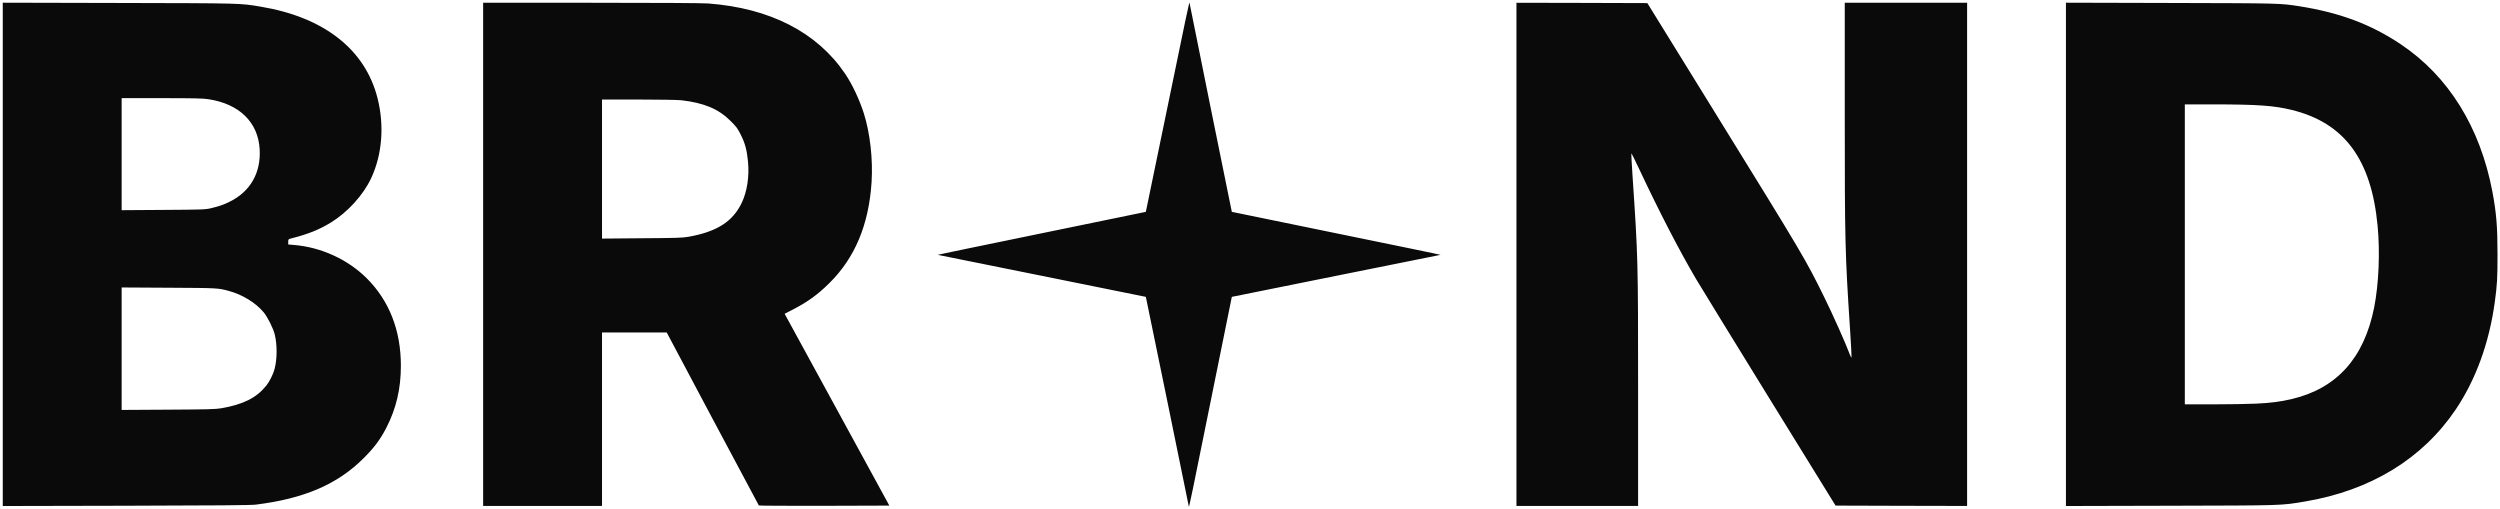
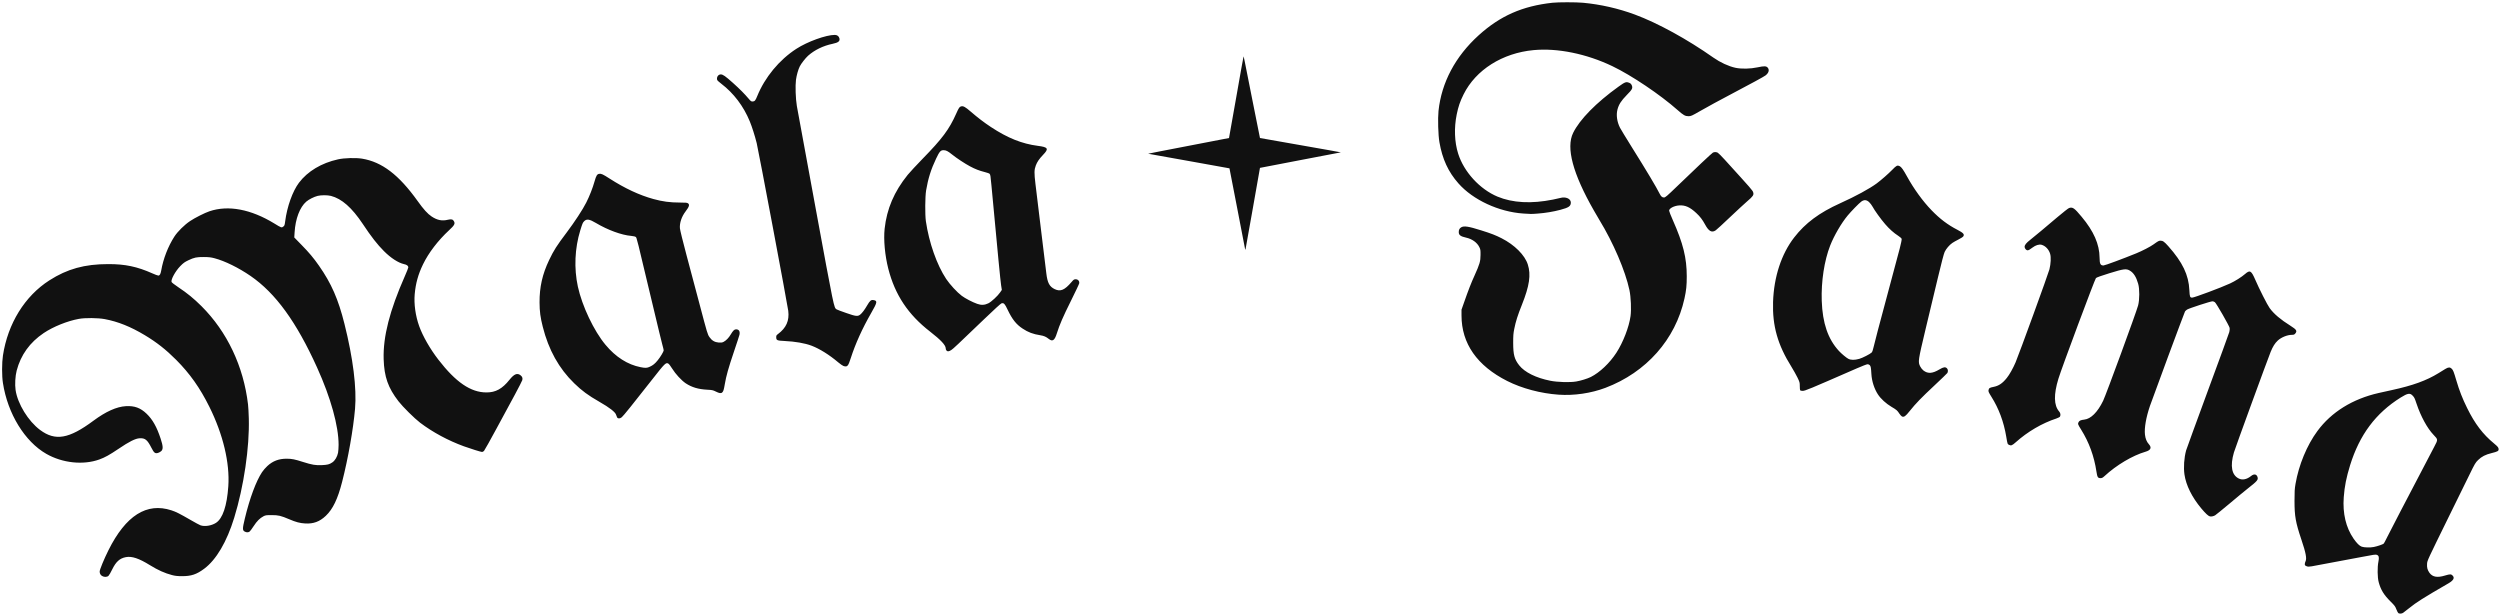
- <svg xmlns="http://www.w3.org/2000/svg" viewBox="0 0 3617 736">
-   <path fill="#0A0A0A" fill-rule="evenodd" d="M1720 732.9C1720 731.9 1658 429.7 1657.8 429.5C1657.6 429.4 1590 415.7 1507.5 399.1C1425 382.5 1357.2 368.8 1356.7 368.7C1356.3 368.6 1423.8 354.6 1506.7 337.6C1589.7 320.6 1657.6 306.6 1657.8 306.5C1657.9 306.4 1672 238.4 1689 155.5C1715.3 27.4 1721 0.5 1721 4.1C1721 5.2 1782 306.3 1782.2 306.5C1782.4 306.6 1850.6 320.6 1933.7 337.6C2016.9 354.6 2084.7 368.6 2084.2 368.7C2083.8 368.8 2015.8 382.5 1933 399.1C1850.2 415.7 1782.4 429.4 1782.2 429.5C1782.1 429.6 1768.3 497.8 1751.5 581C1725.7 709 1720 736.5 1720 732.9ZM4 368L4 3.9L172.2 4.3C351.7 4.7 346.9 4.6 377 9.6C468.7 24.8 528.4 71.5 546.2 142C556.3 181.9 552.9 223.7 537 257.8C525.5 282.3 502.9 307.1 478.8 321.9C461.2 332.6 446.3 338.5 421.2 345C417.2 346 417 346.2 417 349.9L417 353.7L425.2 354.4C464.5 357.6 503.1 375.3 530.5 402.5C563.2 435.1 580 478.1 580 529C580 562.5 573.3 591 558.9 619C550.1 636 541.4 647.7 526 663C488.3 700.7 440.2 721.4 370 730.1C363.1 731 311.5 731.4 182.2 731.7L4 732.1L4 368ZM699 368L699 4L854.8 4C952.4 4 1015.7 4.4 1024.5 5C1114 11.7 1182.1 46.6 1222.8 106.8C1232.9 121.7 1243.5 144.2 1249.8 164C1258.8 192.4 1263.1 230.2 1261 263.5C1257.1 324.8 1236.9 373.2 1199.8 409.7C1183.1 426.2 1169.1 436.4 1147.8 447.5L1135.2 454L1184.8 544.8C1212 594.7 1246.1 657.1 1260.5 683.5L1286.7 731.5L1192.7 731.8C1140.9 731.9 1098.3 731.7 1097.9 731.3C1097.5 730.8 1067.4 674.4 1030.9 605.8L964.6 481L917.8 481L871 481L871 606.5L871 732L785 732L699 732L699 368ZM2194 368L2194 4L2288.7 4.2L2383.4 4.5L2483.2 166C2608.6 368.9 2612.3 375.1 2639.1 429.5C2651.7 455.1 2670.1 496.2 2676.6 513.5C2677.6 516.2 2678.6 517.8 2678.8 516.9C2679 515.9 2678 497.5 2676.6 475.9C2669.4 366.1 2669 348.8 2669 164.8L2669 4L2757.5 4L2846 4L2846 368L2846 732L2750.9 731.8L2655.7 731.5L2560.3 577C2507.9 492 2460 414.1 2454 403.9C2429.5 362.3 2400.4 305.9 2371.4 244.2C2365.4 231.4 2360.4 221.4 2360.2 221.9C2360 222.5 2360.8 236.8 2361.9 253.7C2369.9 372.3 2370 376.6 2370 564.8L2370 732L2282 732L2194 732L2194 368ZM2989 368L2989 3.9L3140.8 4.3C3299.7 4.7 3298.7 4.7 3326.5 9C3385.3 18.3 3430.2 35.1 3473.5 64.1C3542.5 110.3 3588.4 184.2 3606 277.4C3611.8 308.3 3613.4 328.1 3613.4 368C3613.4 402.8 3612.9 411.9 3609.4 437.5C3601.3 496.3 3581.9 549.5 3552.9 592.5C3504.8 663.8 3429.9 709.5 3335.3 725.5C3299.7 731.5 3304.9 731.3 3140.2 731.7L2989 732.1L2989 368ZM320 590.7C351.9 585.2 370.9 575.7 385.2 558C390 552.1 395.5 541 397.4 533.3C401.1 518.8 401.1 498.3 397.4 483.5C395.3 475 387 458.5 381.6 452C369.8 437.9 350.9 426.3 331 420.9C315.3 416.7 315.8 416.7 244.8 416.3L176 415.9L176 504.5L176 593.1L243.2 592.7C299.6 592.4 312 592.1 320 590.7ZM3264 584C3285.7 583 3299 581.2 3315.5 577.4C3380.8 562 3420.3 518.2 3434.9 445C3441.6 411.1 3443.6 365.1 3439.9 326.5C3430.8 230.5 3391.8 177.8 3315.9 159.1C3289.8 152.7 3266.6 151.1 3201.2 151L3161 151L3161 368L3161 585L3202.8 585C3225.7 585 3253.3 584.5 3264 584ZM996 342.6C1037.1 335.3 1060.1 320.7 1073.1 293.5C1080.9 277.3 1084.3 255.2 1082.2 233.8C1080.6 217.1 1078 207.4 1071.8 195C1067.2 185.8 1065.4 183.3 1057 175C1039.6 157.6 1018.6 148.8 985.5 145C980.5 144.5 953.3 144 923.8 144L871 144L871 244.6L871 345.2L928.8 344.7C977.3 344.4 988 344.1 996 342.6ZM305.5 301.2C318.1 298.1 323.3 296.3 332.2 291.9C362.1 277.2 377.6 250.2 375.7 216.2C373.6 176.9 346.3 150.3 301.4 143.5C293.5 142.3 279.8 142 233.8 142L176 142L176 223.1L176 304.1L236.2 303.7C293.8 303.3 296.9 303.2 305.5 301.2Z" />
+ <svg xmlns="http://www.w3.org/2000/svg" viewBox="0 0 5443 1339">
+   <path fill="#111111" fill-rule="evenodd" d="M5221.8 1335C5220.9 1334.4 5218.9 1330.7 5217.4 1326.7C5215 1320.3 5213.6 1318.4 5204.6 1309.5C5190.1 1295.1 5183.4 1284.2 5178.9 1267.5C5176.1 1257.3 5175.8 1234.7 5178.3 1222.8C5180.2 1213.5 5179.4 1209.8 5174.9 1208C5172.4 1206.9 5167.7 1207.6 5139.8 1213C5092.7 1222 5041.6 1231.6 5033 1233C5026.5 1234 5024.9 1234 5021.7 1232.7C5018.6 1231.4 5018 1230.6 5018 1228.2C5018 1226.6 5018.7 1223.9 5019.5 1222.4C5022.7 1216.2 5020.4 1204 5010.6 1174.9C4998 1137.4 4995.6 1123.9 4995.6 1090.5C4995.6 1070.3 4995.9 1064.5 4997.8 1053.5C5004.9 1012.3 5022.6 969.4 5045.5 938.4C5075.9 897.1 5122.1 868.5 5179 855.6C5185.3 854.2 5197.9 851.4 5207 849.4C5253 839.4 5282.8 828.6 5309 812.5C5314.2 809.3 5320.9 805.2 5323.9 803.3C5330.6 799.2 5334.2 799.1 5337.9 802.8C5341 805.9 5342.3 809.1 5348 828.5C5354.4 850.3 5361.3 867.9 5371.5 888.5C5388.3 922.6 5405.6 945.4 5430.1 965.6C5438.6 972.7 5440 974.5 5440 978.4C5440 982 5437.2 983.4 5425 986.4C5411.4 989.7 5403.1 994 5395.3 1001.6C5389.6 1007.2 5388.2 1009.5 5376.7 1033.1C5369.8 1047.1 5350.2 1087.1 5333 1122C5284.3 1221.2 5284.8 1220 5284.2 1227.5C5283.6 1235.5 5285.1 1241.1 5289.4 1247.1C5296.2 1256.4 5306.5 1258.2 5323.4 1253C5334.5 1249.7 5336.7 1249.7 5340 1253.3C5344.7 1258.3 5341.6 1263.8 5330.7 1270.1C5275.9 1301.8 5261.2 1311.1 5245 1324.2C5239.3 1328.8 5233.6 1333.3 5232.1 1334.2C5229.3 1336.2 5224.4 1336.5 5221.8 1335ZM222.2 1254C218.8 1251.9 217 1248.6 217 1244.3C217 1240.3 226.5 1217.3 236.1 1198C273.9 1122.3 319.4 1093.5 373.3 1111.1C383.4 1114.4 391.1 1118.3 415.5 1132.4C424.8 1137.8 434.3 1142.9 436.5 1143.7C445.7 1146.9 460.1 1144.7 470 1138.5C484.8 1129.2 494.2 1101.4 497.1 1058.4C500.5 1007.8 485.7 945.8 455.9 885.8C435.4 844.5 413.3 813.3 383.5 783.4C361.4 761.2 341 745.2 315.2 729.7C284.3 711.2 256.9 700.2 228.2 694.8C213.1 692 185.3 691.7 171.5 694.3C146.7 698.8 115.8 711.3 95.2 725.1C65 745.4 45.2 772.8 36.3 806.9C33.2 818.7 32.2 837 33.9 849C38.3 879.1 61.5 917 87.4 936.2C120.4 960.7 150.1 955.6 203.3 916.1C230.4 896 254 885.4 274.1 884.3C292.8 883.2 305.8 888 319.1 900.7C332.1 913.1 341.3 929.4 349.6 954.6C355.1 971.3 355.5 977.7 351.2 982C349.6 983.5 346.5 985.4 344.3 986C337.7 988 335.4 986.2 329.5 974.6C320.8 957.5 315.8 953.5 304 954.2C294.7 954.7 281.3 961.4 257.9 977.3C238.5 990.4 228.4 996 216.2 1000.4C181.1 1013 135.9 1008.2 100.8 988.1C53.9 961.3 16.7 900.6 6.4 834C3.9 818.5 4 789.8 6.4 774C17 704.5 54 644.6 107.5 610.4C146.6 585.4 184.2 575 235.7 575C272.2 574.9 298.8 580.5 331.5 595.1C337.5 597.8 343.5 600 344.7 600C347.8 600 349.6 596.7 351 589C355.4 563.5 365.9 536.4 379.7 515C386.8 504.1 401.6 489.4 414 481.2C424.4 474.2 445.7 463.5 456 460C497 446.1 546.4 455.5 597.3 486.6C612.9 496.2 613.1 496.3 617.2 493C619.4 491.3 619.9 489.7 620.9 481.8C625 449.9 637 416.4 650.9 397.9C669.8 372.9 699.9 354.9 736.1 346.9C749.7 343.9 774.4 343.2 788.1 345.4C831.6 352.5 868.3 380.5 909.2 437.6C922.1 455.7 930.9 465.5 939.8 471.4C952.1 479.5 962.6 481.6 975.3 478.4C982.8 476.6 986.2 477.5 988.5 482C991.2 487.2 989.2 490.7 977.8 501.2C953.5 523.8 933.2 550.3 921 575.5C910.5 597.1 905 617 902.9 640.4C901 661.8 904.6 687.6 912.6 710C920.4 731.8 936.4 759.7 954.4 783C992.4 832.2 1024.8 854.4 1059 854.4C1079.1 854.5 1093.5 846.6 1109.3 826.8C1119.5 814.1 1126.2 811.4 1133.5 817.2C1137.1 820 1138.3 823.4 1137.1 827.7C1136.5 829.6 1129.4 843.6 1121.2 858.8C1112.9 874 1094.9 907.4 1081.1 932.9C1067.3 958.5 1055 980.4 1053.8 981.7C1052.6 983 1050.7 984 1049.5 984C1047.1 984 1024.3 976.9 1010 971.7C975.7 959.2 942.1 941.1 914.5 920.2C902.3 910.9 876.8 885.6 867.7 873.8C844.9 844.4 836.5 820.4 835.3 782C833.8 733 848.4 676 881.4 601.3C885.6 591.8 889 583.2 889 582.1C889 578.8 885.7 576.3 879.9 575.1C867.3 572.4 850.8 561.7 835.8 546.6C821.3 532 808.5 515.7 789.8 487.5C766.1 452 744.1 432.6 720.5 426.5C712.9 424.6 699.1 424.6 691.5 426.5C683.4 428.6 672.5 434.1 666.8 439C652.7 451.2 643.2 476.3 641.4 505.8L640.7 517L656.1 532.8C672.9 549.9 682.6 561.5 694.5 578.5C721.5 617.1 736.5 651.4 749.9 704.9C768.7 779.7 776.9 845.4 773 890C769.1 934.7 758 997.8 744.9 1049C735.3 1086.6 724.7 1108.5 709.2 1123.2C695.8 1135.8 682.4 1140.7 664.5 1139.7C652.8 1139 644.1 1136.7 629.9 1130.6C611.3 1122.7 606.2 1121.5 591.5 1121.5C579.4 1121.5 578.2 1121.7 573.5 1124.1C565.5 1128.4 559.4 1134.5 552.3 1145.4C548.7 1150.9 544.8 1156.3 543.6 1157.2C541 1159.4 536.8 1159.5 533.1 1157.5C527.7 1154.8 527.7 1151.3 533 1129.2C543.7 1084.7 557.5 1047.6 570.5 1028C573 1024.2 578.2 1018.2 582 1014.7C594 1003.6 607.2 998.6 624.5 998.7C635.6 998.8 641.7 1000 660.1 1005.9C679.3 1012 687.3 1013.3 700.4 1012.7C713.3 1012.1 717.1 1011.1 723.6 1006.7C729.4 1002.8 734.2 994.5 736 985.8C736.6 982.4 737.2 974.7 737.2 968.6C737.3 927.7 720.1 865.8 690.4 800.3C645.4 700.8 600 638.3 545.5 600.8C519.6 583 489.6 568.2 467.2 562.3C459.3 560.2 455 559.7 444 559.6C428 559.5 423 560.5 410 566.7C401.9 570.6 399.3 572.5 392.5 579.4C381.9 590.3 371.8 608.6 373.5 613.9C373.8 615 380.2 620 388.3 625.4C407.7 638.3 421.9 649.9 438.6 666.5C494.6 722.4 530.2 797.5 540 880.5C540.6 885.5 541.4 899.2 541.7 911C543.4 974 530.9 1058.9 510 1127C493.8 1179.8 470.8 1218.8 444.5 1238.3C428 1250.6 416.2 1254.5 396.5 1254.4C386.4 1254.4 381.5 1253.9 374.7 1252.1C358.9 1248 344.1 1241.4 326.3 1230.4C302.4 1215.6 287 1210.5 274 1213C260.6 1215.6 252.5 1222.9 244.2 1239.9C241.2 1246.2 237.6 1252.4 236.2 1253.7C233 1256.6 226.8 1256.8 222.2 1254ZM5168.2 1190.9C5176.4 1189.3 5188.7 1185 5190 1183.4C5190.7 1182.6 5194 1176.3 5197.5 1169.2C5200.9 1162.2 5213.6 1137.6 5225.7 1114.5C5258.3 1052.3 5291.8 988.3 5299.8 972.8C5308.3 956.6 5308.3 957.2 5298.2 946.6C5284.5 932.2 5270.6 906.6 5261.4 879.2C5257 866.2 5256.6 865.4 5252.7 861.3C5247 855.2 5242.1 856 5226.8 865.5C5172.3 899.6 5137.3 946.5 5116.6 1013C5108.4 1039.7 5104.6 1058.6 5102.8 1082.7C5100.2 1117.7 5107.5 1148.5 5124.1 1172.6C5131.4 1183 5136.8 1188.4 5142.1 1190.3C5147.3 1192.1 5160.6 1192.5 5168.2 1190.9ZM4811.4 1124.3C4808.1 1123.7 4801.8 1117.8 4792.9 1107.2C4772.3 1082.6 4759.4 1056.6 4756 1033C4753.8 1017.6 4755.2 996.9 4759.6 980.7C4760.6 977.3 4781.8 919.1 4806.7 851.5C4831.7 783.9 4852.8 726 4853.6 723C4854.4 720 4854.7 716 4854.4 714C4853.6 709.5 4825.6 660.6 4822.3 658C4820.9 656.9 4818.5 656 4817 656C4812.7 656 4765.6 671.4 4761.7 674C4759.8 675.3 4757.8 677.1 4757.2 678.1C4755.9 680.1 4686.7 866.7 4680.8 884C4672.4 908.8 4668.4 931.7 4670 946.3C4671.1 955.3 4673.7 961.8 4678.5 967.1C4685.2 974.6 4682.7 980.2 4671.2 983.5C4643 991.7 4607.8 1012.6 4581.8 1036.7C4577.9 1040.2 4576.4 1041 4573.2 1041C4567.5 1041 4566.2 1038.9 4564.4 1026.9C4559.4 993.4 4548.3 962.9 4531 935.3C4523.9 924 4523.5 922.9 4525.4 919.2C4527.1 915.8 4530.4 914.4 4537.7 913.6C4552.1 912.2 4566.9 897.5 4579 872.5C4585.2 859.7 4651 680.4 4655.1 665C4658.4 652.6 4658.5 629 4655.2 617.7C4651 603 4645.3 594 4637.1 589.2C4629.2 584.5 4624 585.2 4592.5 594.9C4575 600.3 4564.7 604 4563.3 605.4C4560.9 607.7 4488.3 802.3 4481.6 824.5C4471 859.2 4471.6 882.5 4483.1 895.8C4486.1 899.2 4486.8 903.5 4485 907C4484.4 908 4481.1 909.8 4477.3 911.1C4446.1 921.3 4414.5 939.8 4388.7 962.9C4380.9 969.9 4378.5 970.8 4374.1 968.6C4370.7 966.8 4370.7 967 4368 950.7C4362.6 918.3 4351.9 889.6 4335.6 863.7C4329.7 854.2 4328.9 852.4 4329.4 849.5C4330.3 845 4331.8 844 4340 842.4C4351.5 840.2 4359.7 834.8 4369.2 822.9C4375.2 815.5 4382.8 801.8 4388.3 789C4396.1 770.5 4459.7 595.8 4462 586.5C4465.1 573.9 4465.7 560 4463.6 552.8C4460.8 543.1 4453.4 535.3 4444.8 532.9C4439.5 531.5 4432 533.8 4425.3 538.9C4419 543.7 4416.7 545 4414.2 545C4411.5 545 4408 540.8 4408 537.5C4408 533.3 4411.2 529.3 4420.4 522C4432.2 512.6 4453.3 495 4479 473.1C4491.4 462.6 4503 453.5 4504.8 452.9C4512.6 450.3 4516.2 452.8 4532.1 471.9C4558.6 503.6 4570.9 531.7 4571.2 561C4571.3 574.6 4573 577.9 4579.7 578C4582.6 578 4622 563.4 4651 551.6C4664.4 546.1 4681.4 537.3 4688.5 532.2C4698.7 524.9 4700.3 524 4703.7 524C4709 524 4712.1 526.2 4721 536.2C4751.9 571 4765.2 598.7 4766.7 631.8C4767.4 646.2 4768 648 4772.8 648C4777.3 648 4836.3 626 4855.4 617.1C4866.4 612 4880.2 603.3 4887.9 596.6C4898.6 587.3 4901.4 588.9 4910.2 609.1C4918.5 628.5 4936.7 664.4 4941.5 670.8C4950.7 683.4 4965.3 695.8 4986.6 709.1C5000.4 717.8 5002.1 720.7 4996.7 726.8C4995.1 728.5 4993.5 729 4990.1 729C4980 729 4966.7 734.4 4959 741.6C4953 747.2 4948.4 754.5 4943.7 766C4937.6 780.9 4866.2 976.3 4863.7 985C4855.1 1014.7 4858.8 1034.4 4874.4 1041.9C4882.4 1045.8 4891.9 1043.8 4901.4 1036.1C4907.4 1031.3 4912.9 1032.2 4915 1038.4C4917 1044.6 4914.9 1047.1 4894 1063.5C4887.1 1068.9 4869 1083.9 4853.7 1096.8C4838.4 1109.6 4824.4 1121 4822.7 1122C4819.1 1124 4814.6 1125 4811.4 1124.3ZM1343.6 908.8C1342.9 907.5 1341.9 905.1 1341.5 903.5C1340.1 897.5 1327.5 887.6 1304.5 874.5C1280.7 860.9 1266.8 850.7 1250.3 834.6C1217 802.4 1194.3 761.6 1181.7 711.4C1176.5 691 1174.8 678.1 1174.7 658.5C1174.5 625.2 1180.9 596.9 1195.5 566.3C1205.8 544.7 1212 535.1 1233.9 506C1250.7 483.7 1268.8 456.2 1276.4 441C1283.5 427 1290.4 409.4 1294.5 394.8C1298 382.5 1299.9 379.3 1304.3 378.5C1308.8 377.6 1312.3 379.2 1327.2 388.8C1360.5 410.2 1392.1 424.9 1422.5 433.3C1442.3 438.8 1458.9 441 1480.5 441C1492.5 441 1496 441.3 1497.8 442.6C1501.9 445.5 1500.6 449.9 1492.5 460.5C1484 471.7 1479.4 485.4 1480.3 497C1480.6 500.7 1486.8 526.1 1494.8 556C1502.5 584.9 1515.2 632.6 1523 662C1540.3 727.3 1540.4 727.9 1544.9 734.3C1550 741.6 1556.2 745.1 1564.8 745.8C1570.3 746.1 1572.4 745.9 1575.6 744.2C1580.8 741.5 1586.8 735.4 1590.9 728.3C1596 719.8 1598.8 717 1602.5 717C1608.8 717 1611.5 721.3 1610 728.8C1609.5 730.8 1604.2 747.4 1598 765.5C1585.8 801.6 1581.1 818.4 1578.1 836.1C1575.9 848.8 1575 851.9 1572.5 854.3C1570 856.9 1566.2 856.4 1558.5 852.5C1552.1 849.4 1550.5 849 1540 848.5C1520.3 847.5 1506.1 843.2 1492.9 834.5C1483.6 828.2 1470.7 814.2 1463.5 802.6C1460 796.9 1456.4 792.2 1454.9 791.5C1449.8 788.8 1447.2 791.4 1421.7 824C1377.7 880.1 1356.9 906 1353.6 908.5C1349.5 911.7 1345.5 911.8 1343.6 908.8ZM4140.9 906.7C4139.6 906 4137.1 903.3 4135.4 900.7C4130.7 893.5 4129.4 892.4 4118.1 885.7C4106.4 878.8 4094.9 868.3 4088.7 858.8C4080.7 846.7 4075.3 829.9 4074.4 814.5C4073.6 800.5 4073.1 797.5 4070.9 795.1C4069.8 793.9 4067.7 793 4066.1 793C4064.5 793 4054.1 797 4042.9 801.9C3937.1 848.1 3930.2 851 3924.7 851C3922.1 851 3919.8 850.5 3919.3 849.8C3918.9 849.1 3918.5 844.9 3918.5 840.5C3918.5 832.8 3918.2 831.9 3913.4 821.9C3910.5 816 3904.7 805.7 3900.5 798.9C3870.3 750.6 3858.7 709.7 3860.3 657.5C3862.1 602.8 3878.4 553 3906.3 517C3930.6 485.6 3960.9 463.1 4006.5 442.5C4039.8 427.5 4070.6 410.7 4086 399.3C4096.4 391.5 4111 378.7 4120 369.5C4129 360.2 4130.9 359.3 4135.9 361.7C4139.7 363.6 4143.9 369.5 4151.9 384.1C4166.8 411.2 4186.3 438.1 4205.5 457.9C4223.5 476.5 4240.5 489.4 4261.8 500.4C4274.7 507.1 4277.4 510.2 4274.5 514.6C4273.7 515.9 4268.9 519 4264 521.4C4259.1 523.9 4253.1 527.2 4250.7 528.9C4244.2 533.3 4237.1 541.7 4233.9 548.5C4232.1 552.3 4226.8 572.6 4219.2 604.5C4212.6 632 4200.6 682.2 4192.5 716C4175.9 785.8 4175.6 787.8 4180.7 797.9C4182.4 801.2 4185.2 804.7 4187.8 806.7C4197.5 814.1 4207.4 813.4 4222.7 804.2C4231.5 799 4235.4 798.4 4239 802C4241.3 804.3 4241.6 809 4239.8 812.1C4239.1 813.2 4226.5 825.3 4211.8 839.1C4183.1 865.9 4170.9 878.5 4157.8 894.9C4148.8 906.3 4145.2 908.8 4140.9 906.7ZM3393.5 859.3C3354.6 856.6 3313.6 845.7 3281.5 829.5C3215.9 796.3 3182 747.9 3182 686.9L3182 674.2L3187.4 658.9C3197 631.4 3203 616 3210.5 599.6C3221.5 575.2 3223.4 568.9 3223.4 555C3223.5 544.5 3223.3 543 3220.8 538C3215.9 528 3205.1 520.3 3192.1 517.4C3179.9 514.7 3176 511.8 3176 505.3C3176 500.4 3177.6 497.2 3181.2 495C3187.3 491.3 3196.9 492.7 3225 501.6C3247.3 508.6 3255.9 512 3269.2 518.7C3297.6 533.1 3320 555.5 3326.4 576C3333.5 598.2 3329.9 622.4 3313.6 663.3C3304.2 686.8 3300.1 699.7 3296.8 716.3C3294.9 725.6 3294.5 730.7 3294.5 746.5C3294.6 772.5 3297.1 782 3307.6 795.4C3319.5 810.5 3344.2 822.8 3375.5 829C3391 832.1 3418 832.9 3431.6 830.6C3441.7 828.9 3456.3 824.4 3463.5 820.8C3483.1 810.9 3504.5 790.6 3519.2 768C3533.8 745.5 3546.8 711.9 3550 688.3C3552 674.1 3550.8 646.5 3547.6 631.5C3538.7 589.6 3512.3 528.1 3482.2 478.9C3480.1 475.4 3474.7 466.2 3470.3 458.5C3424.3 378.1 3409.2 321.6 3425 289.4C3439.4 260 3475.2 223.6 3523.9 188.6C3538.4 178.2 3540.5 177.5 3547.6 180.5C3550 181.5 3551.5 183 3552.6 185.5C3555.3 192 3553.9 194.6 3541.6 207.1C3529.6 219.4 3524.4 227.4 3521.5 238.6C3518.5 250.3 3520.5 265.2 3527 278C3528.7 281.4 3540.3 300.4 3552.7 320.3C3585.5 372.7 3606.2 407.4 3613.5 422C3616.3 427.7 3619 430 3622.7 430C3625.7 430 3628.6 427.6 3651.3 405.7C3690.8 367.5 3726.9 333.6 3729.3 332.3C3732.3 330.7 3736.5 330.7 3739.8 332.4C3741.3 333.2 3748.2 340 3755.1 347.7C3814.9 413.5 3815.8 414.5 3817.1 419C3818.7 424.4 3816.7 427.5 3804.2 438.1C3798.3 443.2 3781.3 458.9 3766.3 473.1C3751.4 487.3 3737.5 500.1 3735.4 501.5C3727 507.2 3720.3 503.6 3712.4 489C3706.6 478.3 3701.5 471.6 3693.2 463.9C3679.5 451.1 3669.2 446.4 3656.2 447.2C3645 447.9 3634 453.6 3634 458.7C3634 460 3637.6 469.2 3642 479.1C3664.6 530 3672.4 561.6 3672.4 601.5C3672.4 621.8 3671.4 631.7 3667.4 650C3647.7 739.1 3584.3 810.7 3495.3 844.4C3464 856.2 3426.9 861.7 3393.5 859.3ZM1414.7 798.5C1421.7 795.3 1426 791.8 1432 784.4C1437.8 777.3 1445 765.3 1445 762.8C1445 761.8 1443.7 756.2 1442 750.3C1440.4 744.4 1432 710 1423.5 674C1385.3 513.3 1386.4 517.8 1384.1 515.9C1382.9 514.9 1379.2 514.1 1374.3 513.6C1353.5 511.9 1323.2 500.8 1297.5 485.5C1283.3 477 1277.1 476.1 1271.7 481.8C1268.7 484.9 1268 486.6 1263.4 501.5C1251.4 540.3 1249.5 584.2 1258.1 623.9C1267.3 666.2 1293 720.5 1318.4 750.8C1340.3 777.2 1366.5 793.9 1394.6 799.4C1404.8 801.5 1408.9 801.3 1414.7 798.5ZM1836.3 796.8C1834.5 796.2 1829.5 792.7 1825.1 789C1805.8 772.6 1784.3 759.2 1766.8 752.6C1752.1 747.1 1731.2 743.5 1708.1 742.4C1691.5 741.6 1690 740.9 1690 734C1690 730.6 1690.5 729.7 1693.8 727.3C1711.9 713.8 1718.8 698.2 1716.2 676.8C1714.3 662 1651.4 327.5 1647.5 311.7C1643.4 295.3 1637.3 276.1 1632.4 264.2C1618.8 231.1 1597.3 202.8 1570.4 182.3C1565.9 178.9 1562 175.4 1561.6 174.5C1559.4 168.6 1563.4 162 1569.3 162C1574 162 1579.2 165.7 1596 180.7C1610.6 193.8 1621.5 204.8 1630.3 215.3C1634.3 220.1 1635.6 221 1638.3 221C1643.1 220.9 1644.7 219.1 1648.6 209.4C1665.1 168.5 1696.5 130.4 1733.8 106.3C1758 90.6 1798.4 76 1817.5 76C1822.7 76 1826.4 78.8 1827.6 83.5C1829.1 89.7 1825.2 92.8 1812.7 95.4C1792.3 99.6 1773.3 108.9 1759.3 121.4C1753.6 126.6 1744.4 138.3 1741.3 144.5C1737.9 151.1 1734.3 163.9 1733 173.8C1731.3 186.4 1732.2 214.8 1734.9 230.8C1736.1 237.6 1754.4 337.2 1775.6 452.3C1816.1 672.2 1815.6 669.7 1821.3 673.5C1822.5 674.3 1832 677.9 1842.5 681.5C1863.3 688.8 1867.3 689.2 1872.7 685.1C1877 681.7 1882.5 674.4 1888.1 664.7C1894 654.6 1896.4 652.5 1901.6 653.3C1910.8 654.8 1910.3 657.8 1896.9 681.2C1877.2 715.5 1862.5 748.2 1852.4 779.4C1846.6 797.6 1844.9 799.5 1836.3 796.8ZM4048 781.3C4054.7 779.5 4072.1 770.6 4075 767.5C4076.4 766.1 4077.9 761.5 4079.5 754.4C4080.9 748.4 4084.9 732.7 4088.4 719.5C4098.6 681.6 4130.7 561.4 4136.1 541C4138.9 530 4140.7 521.5 4140.3 520.1C4139.9 518.7 4137.1 516.2 4133 513.5C4123.3 507.3 4113.5 498.6 4104.4 488C4095.1 477.3 4081.1 457.9 4076.8 449.7C4075.1 446.6 4071.8 442.2 4069.4 440C4063.8 434.8 4058.4 434.5 4052.4 438.9C4047.5 442.5 4030.2 460.2 4022.7 469.3C4009 485.8 3993.2 512.9 3984.7 534.5C3971.8 567.5 3964.9 612.6 3966.3 655C3968 703.7 3979.9 738.3 4003.8 764.2C4009.3 770.1 4019.5 778.7 4024 781.1C4029.7 784.1 4037.6 784.2 4048 781.3ZM2060.7 763.2C2059.7 762.2 2059 760 2059 758.4C2059 751.5 2048.2 740 2025 722C1977.1 684.9 1948.6 642 1934 585.1C1926.6 556.1 1923.5 522 1926 498.2C1930.7 454.7 1946.7 417.3 1976.3 380.6C1980.8 375.1 1995.2 359.6 2008.4 346C2051.4 302 2066.5 281.9 2081.8 247.5C2087.8 234.1 2089 232.4 2093 231.5C2097.4 230.5 2101.9 233 2113.1 242.7C2129 256.4 2142.1 266.4 2157.5 276.6C2193.7 300.5 2225.2 313.1 2259.4 317.5C2282.1 320.4 2284 323.6 2271 337.1C2262.4 346.1 2258 352.6 2255.1 360.4C2251.6 369.8 2251.5 376.3 2254.4 400.5C2255.9 412.6 2261.6 459.4 2267 504.5C2272.5 549.6 2277.5 590.5 2278.1 595.5C2280.5 615.9 2285 624.2 2296.5 629.6C2308.9 635.4 2317.9 631.6 2332.8 614.2C2337.6 608.6 2338.5 608 2342 608C2347 608 2350.4 611.9 2349.7 616.7C2349.4 618.5 2341.3 635.6 2331.8 654.7C2314.4 689.6 2306.9 706.9 2301 725.7C2296.2 741.2 2291.6 744.4 2283.4 737.9C2277.5 733.2 2272.9 731.2 2265.4 730C2249 727.4 2238.6 723.5 2226.4 715.4C2212.5 706.3 2203.7 695.1 2193.8 674.3C2187.6 661.2 2185.6 659.1 2180.5 660.4C2178.9 660.8 2164.1 674.3 2142.8 694.8C2083.8 751.4 2075.7 759.1 2071.1 762.1C2065.9 765.4 2063 765.8 2060.7 763.2ZM2151.8 660.4C2158.3 657.2 2172.1 644.5 2177.5 636.6L2181.2 631.2L2179.6 620.9C2178.1 611 2172.5 553.8 2158.5 403C2156.6 382.6 2156.3 380.8 2154.7 378.6C2154 377.6 2149.6 376 2143.9 374.6C2132.3 371.7 2123.2 368.2 2112 362.2C2100.6 356.1 2083.4 344.8 2073 336.5C2063.4 328.8 2059.8 327 2054.2 327C2047.9 327 2045.4 329.9 2038 345.5C2027.1 368.3 2020.6 388.9 2016.3 414.7C2014.1 428.1 2013.8 467.6 2015.8 481.5C2022.6 528.2 2039.7 576.7 2060 607.3C2068.1 619.4 2083.8 636.5 2093.9 644C2101.5 649.7 2117.2 657.9 2127.5 661.5C2136.4 664.7 2143.7 664.3 2151.8 660.4ZM2710.6 541.3C2710.3 539.8 2702.6 499.8 2693.5 452.6C2684.4 405.3 2676.9 366.6 2676.8 366.5C2676.6 366.4 2636.9 359.3 2588.5 350.6C2540.1 341.9 2500.2 334.8 2499.7 334.7C2499.3 334.6 2538.7 326.9 2587.2 317.6C2635.8 308.3 2675.6 300.6 2675.8 300.5C2675.9 300.4 2683 260.6 2691.5 212C2700 163.4 2707.1 123.5 2707.4 123.3C2707.9 122.7 2706.8 117.2 2726.5 216.9C2735.5 262.7 2743.1 300.4 2743.2 300.5C2743.4 300.6 2783.2 307.6 2831.8 316.1C2880.3 324.6 2919.7 331.6 2919.3 331.7C2918.8 331.8 2879.1 339.4 2831 348.6C2782.9 357.8 2743.4 365.4 2743.2 365.5C2743.1 365.6 2736 405.7 2727.5 454.5C2719 503.3 2711.8 543.5 2711.6 543.7C2711.4 544 2710.9 542.9 2710.6 541.3ZM3316.5 464.9C3263.2 461.3 3207 435.2 3175.4 399.4C3153.2 374.4 3140.2 346.2 3133.9 309.5C3131.2 294.3 3130.2 258.3 3131.9 241.7C3138.4 179.6 3168.6 122.8 3219.5 76.7C3266.2 34.5 3314.4 13.2 3380 6C3392.5 4.6 3431.3 4.6 3446.5 6C3484.6 9.5 3523.5 18.4 3559.2 31.6C3609.4 50.2 3673.5 85.4 3730.5 125.5C3745.4 136 3763.6 144.4 3778.5 147.6C3791.7 150.4 3810.7 150 3826.6 146.6C3841.5 143.4 3845.7 143.6 3849 147.7C3852.7 152.5 3850.7 159.1 3843.8 164.3C3840.5 166.9 3811.4 182.7 3770 204.5C3743.2 218.6 3719.1 231.7 3701.8 241.6C3683 252.4 3681.7 253 3676 253C3669.1 253 3665.1 250.8 3652.8 239.9C3614.8 206.2 3551.8 163.8 3510.3 144C3454.1 117.1 3391 104.2 3339 109.1C3271.1 115.4 3213 152.1 3186.5 205.5C3178.8 221 3175 232.1 3171.5 249.4C3165.6 278.6 3166.7 309.2 3174.7 334.5C3187.2 374.2 3221.7 411.9 3260.4 428.1C3293.3 441.8 3334.3 444 3381.3 434.5C3388 433.1 3395.1 431.6 3397 431C3408.6 427.7 3419.9 432.5 3420 440.8C3420 448.9 3415.8 451.9 3397 456.9C3381.8 460.9 3364.5 463.8 3348 465C3333.4 466.1 3332.9 466.1 3316.5 464.9Z" />
</svg>
